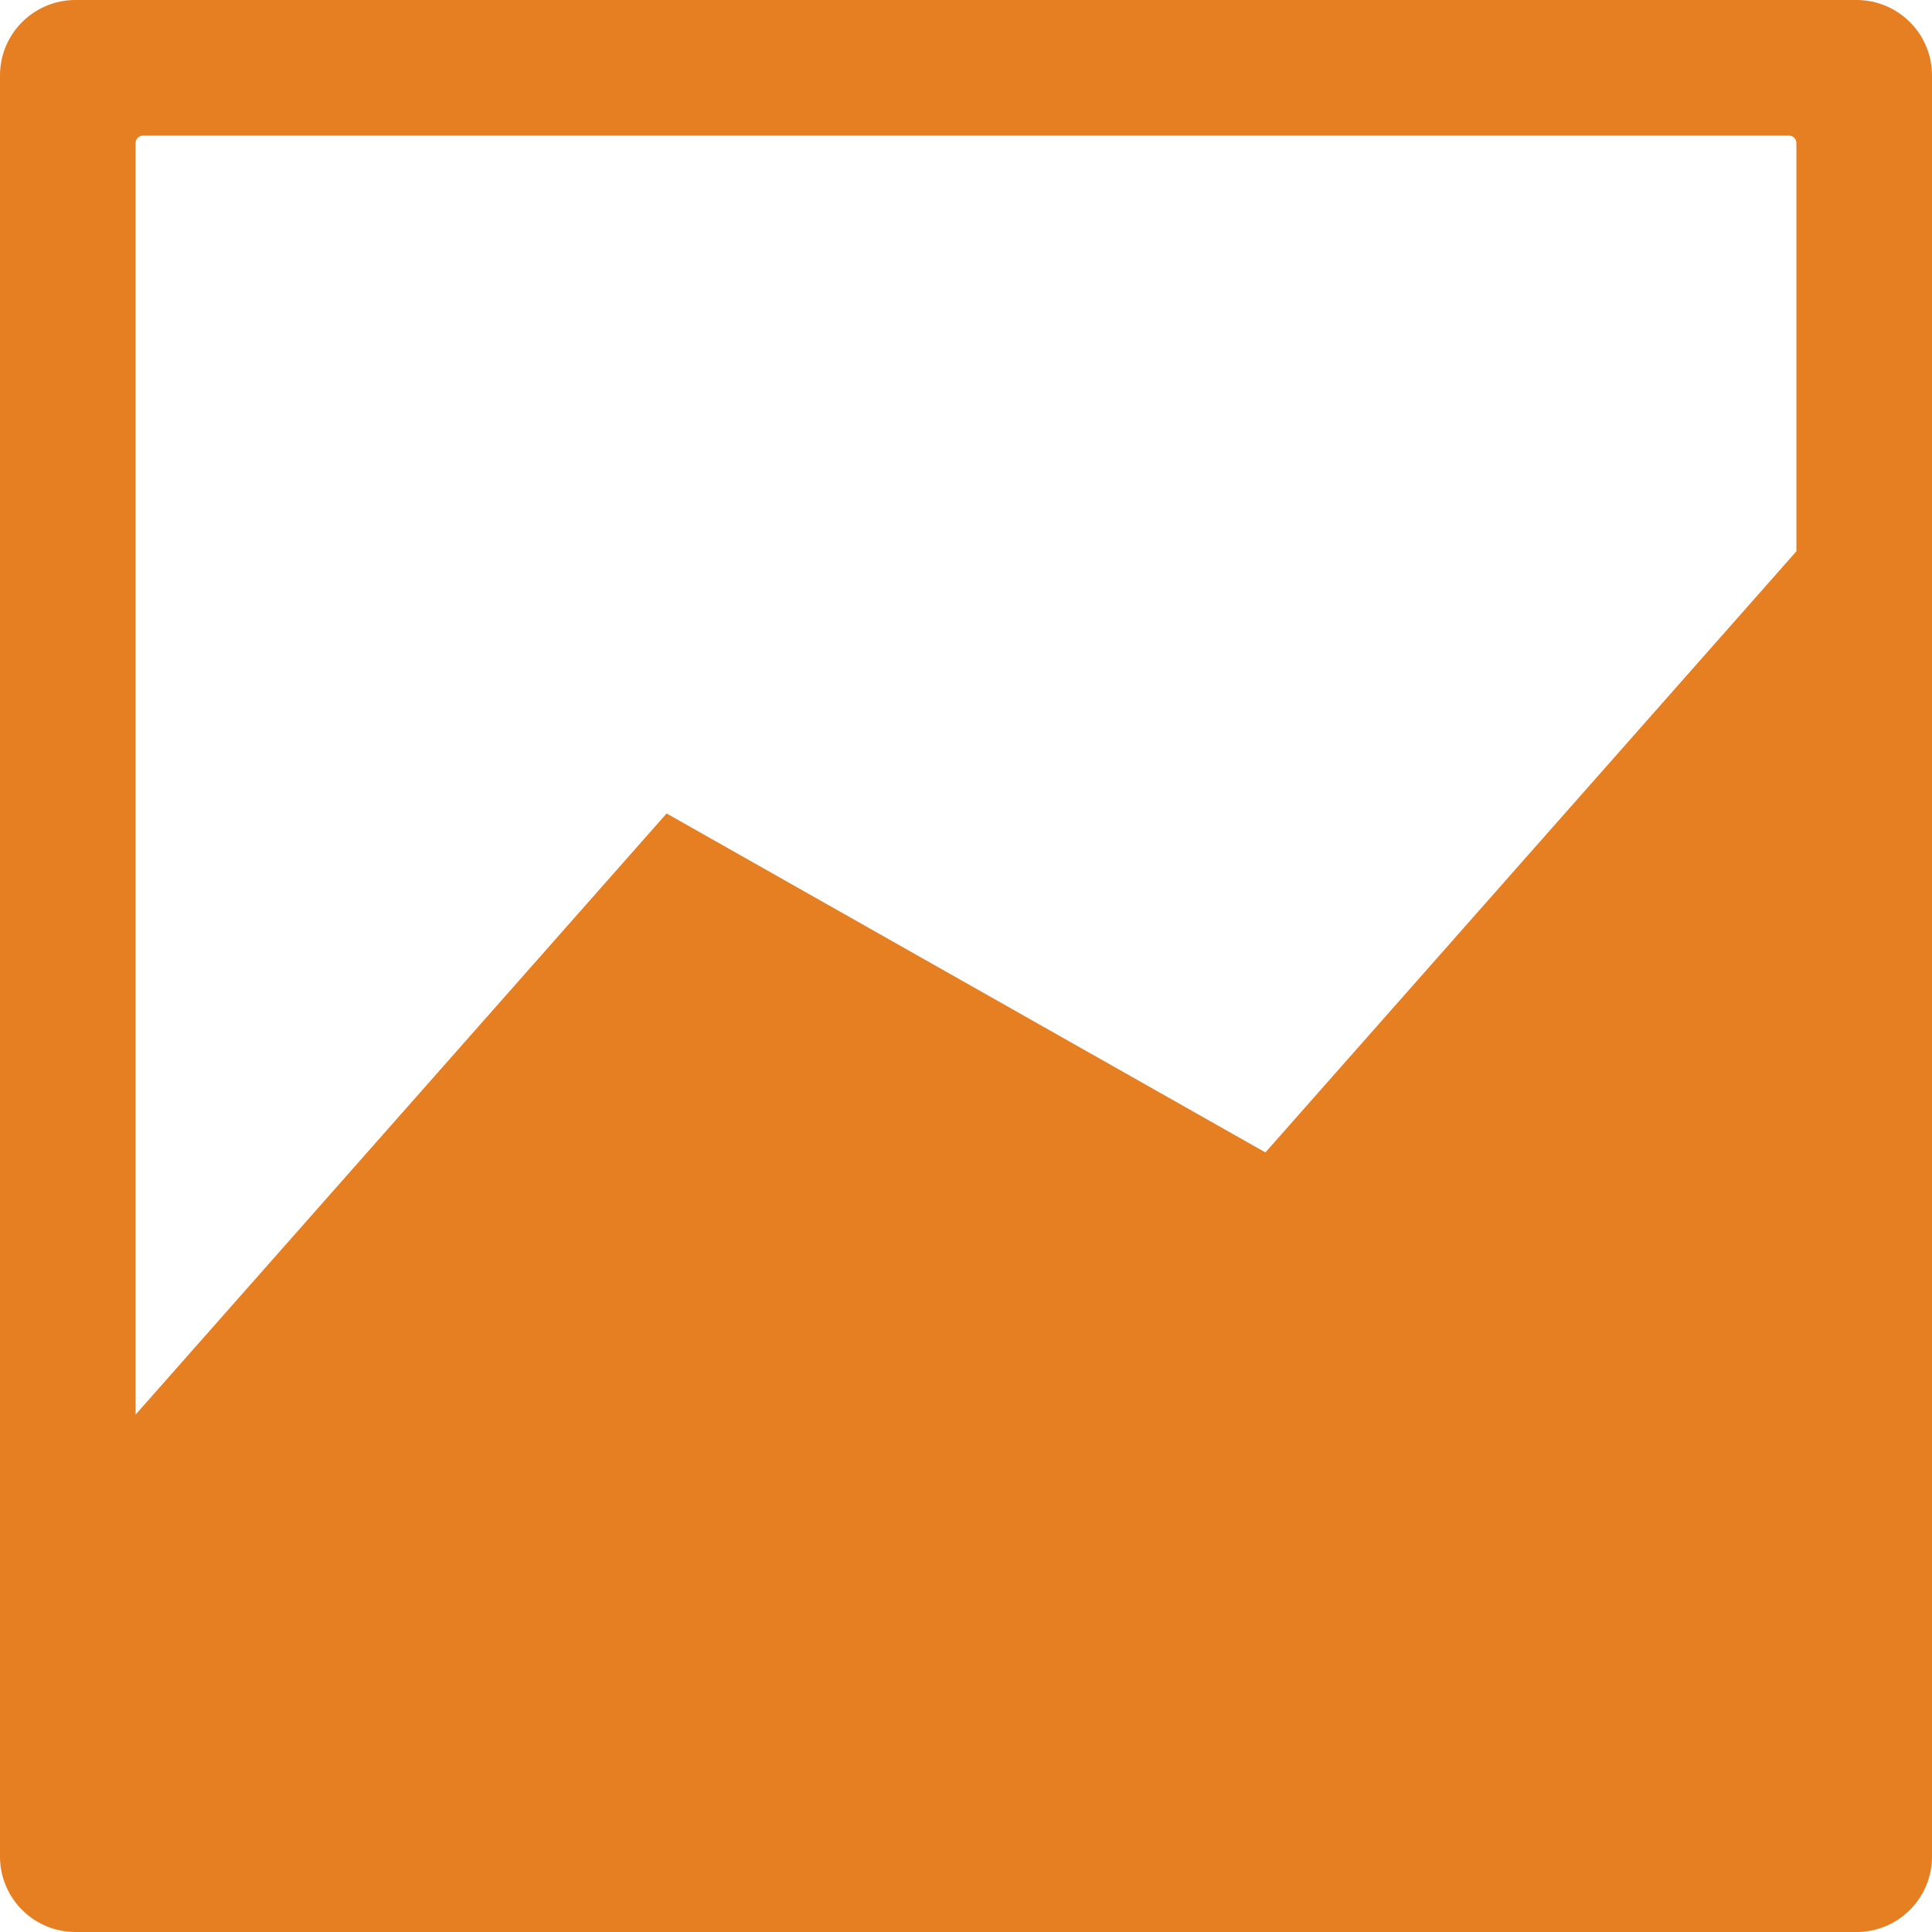
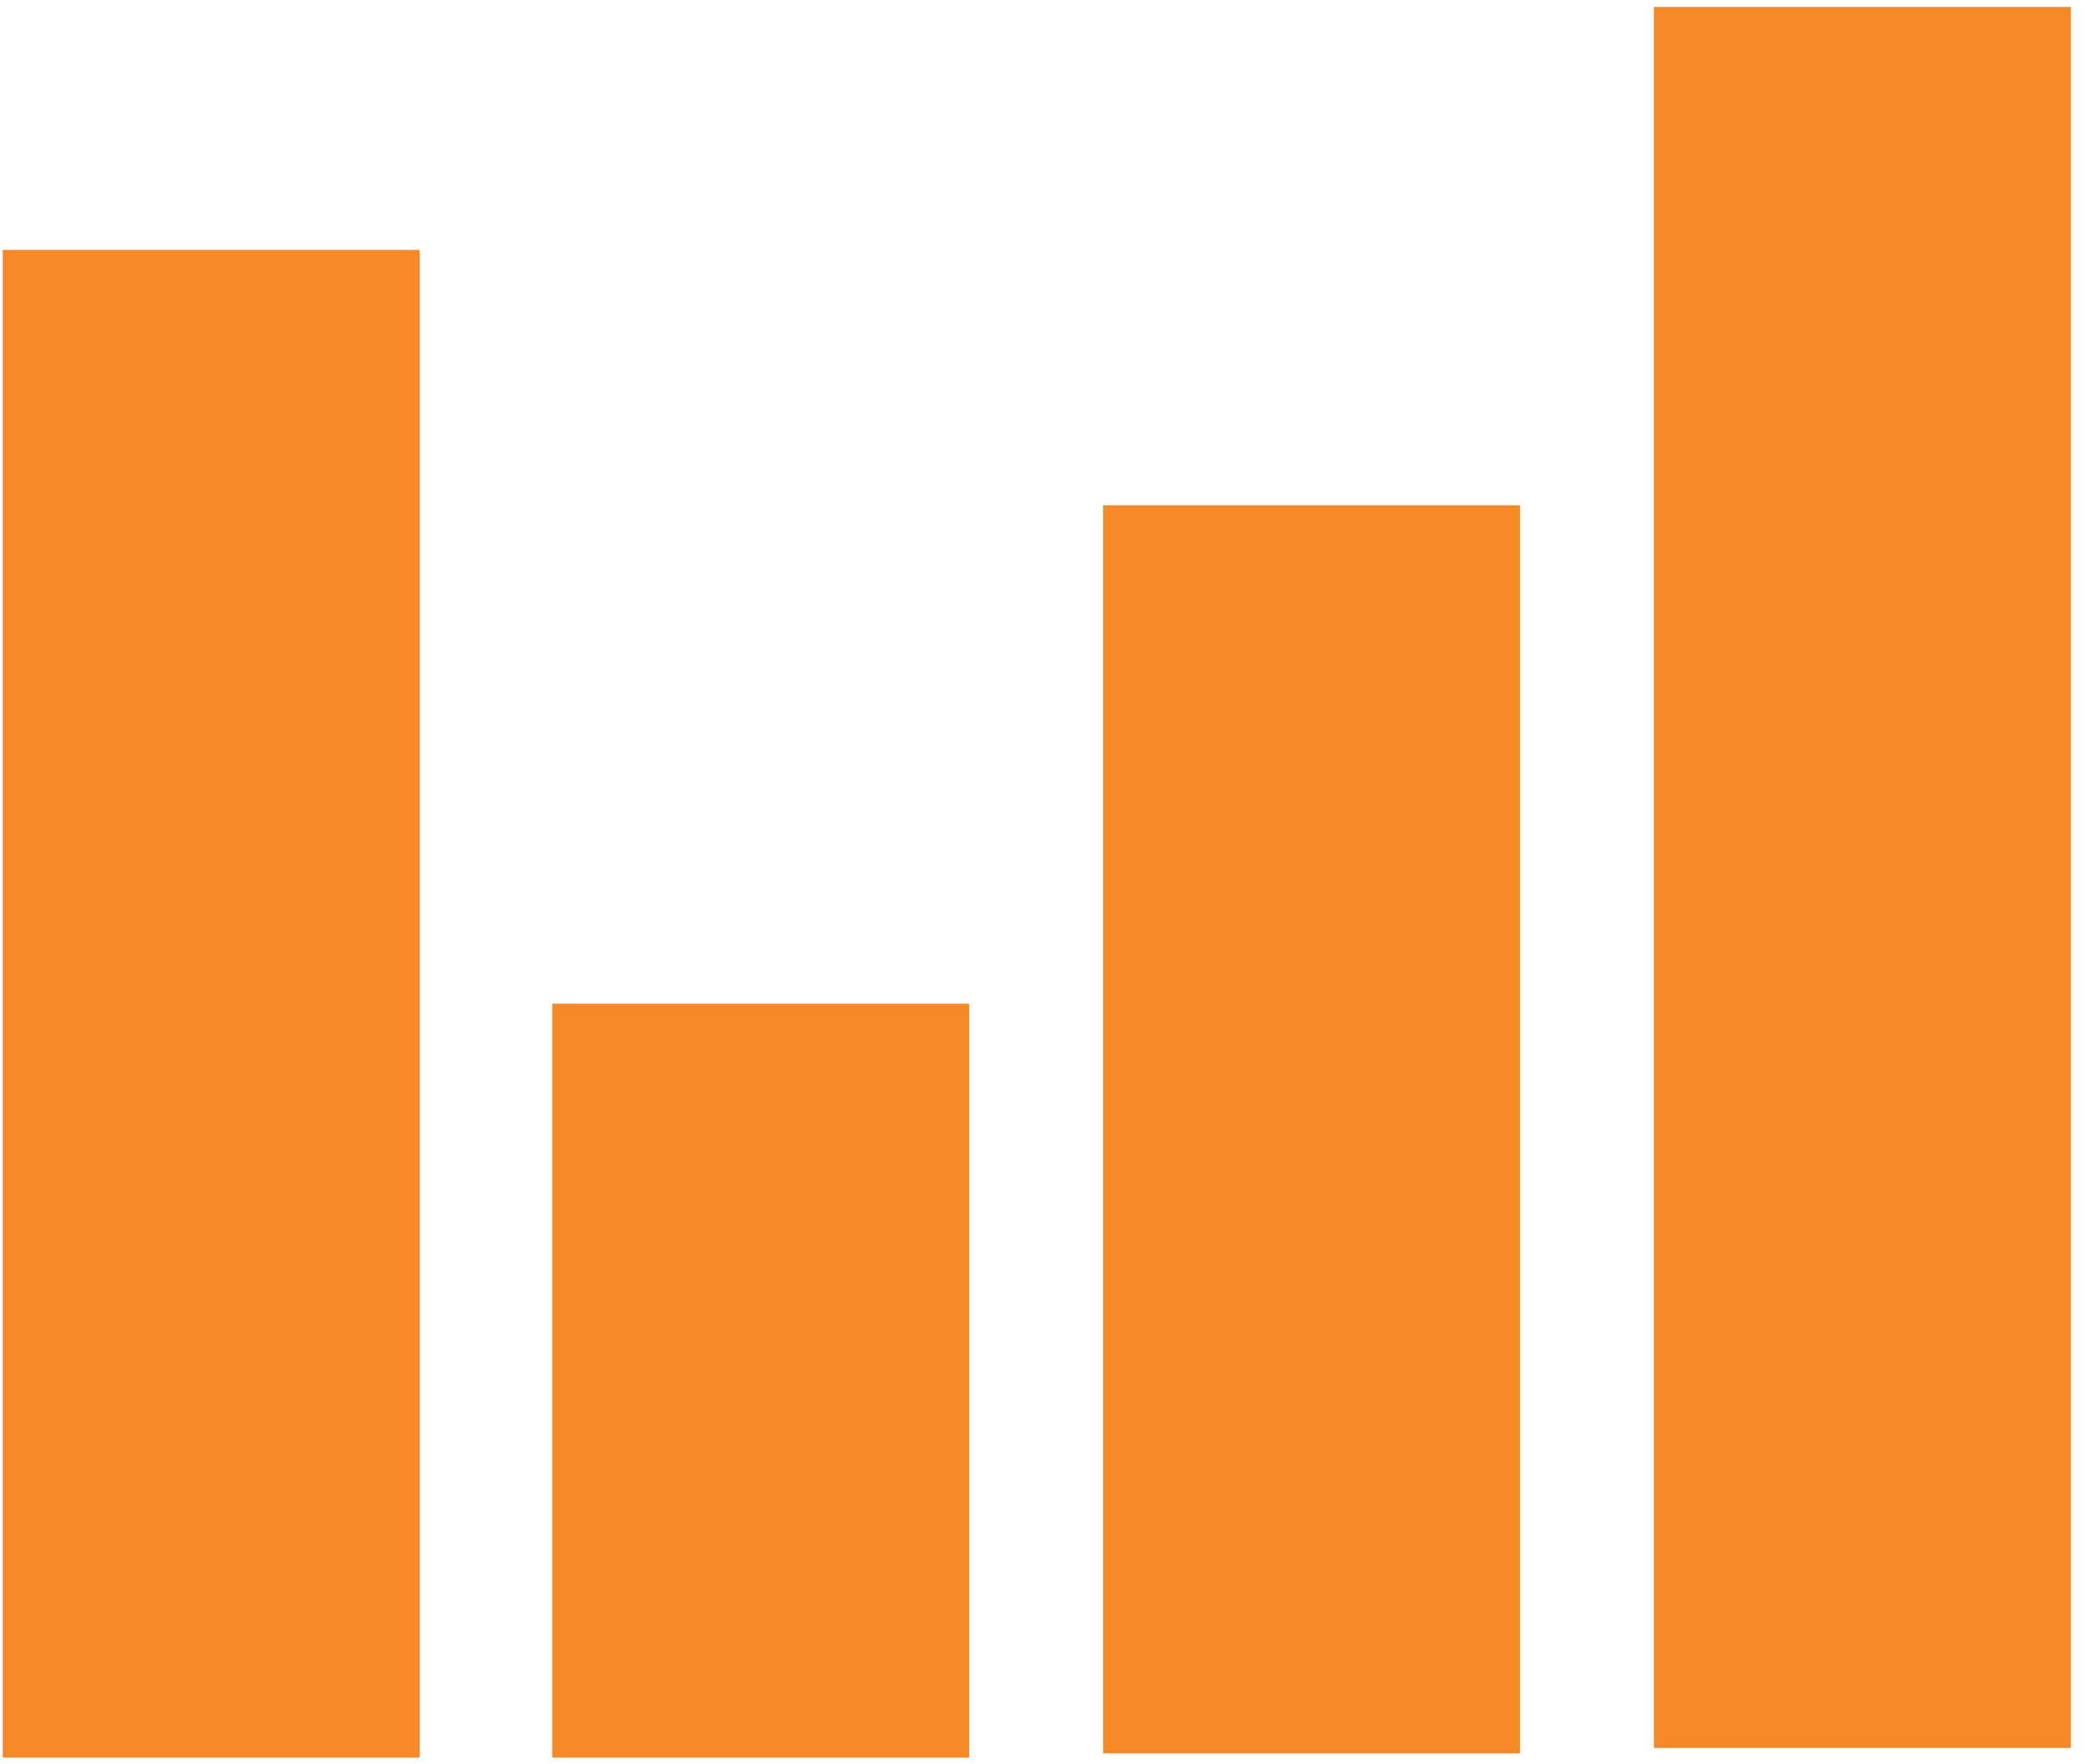
- <svg xmlns="http://www.w3.org/2000/svg" width="512px" height="512px" viewBox="0 0 512 512" version="1.1">
+ <svg xmlns="http://www.w3.org/2000/svg" width="129px" height="109px" viewBox="0 0 129 109" version="1.1">
  <defs />
-   <g id="Icons" stroke="none" stroke-width="1" fill="none" fill-rule="evenodd">
-     <g id="analytics-color" fill="#E67E22">
-       <path d="M476.07,146.092 L476.07,37.929 C476.07,36.832 475.175,35.93 474.071,35.93 L37.929,35.93 C36.832,35.93 35.93,36.825 35.93,37.929 L35.93,374.89 L176.655,215.579 L335.345,305.404 L476.07,146.092 Z M0,19.992 C0,8.951 8.954,0 19.992,0 L492.008,0 C503.049,0 512,8.954 512,19.992 L512,492.008 C512,503.049 503.046,512 492.008,512 L19.992,512 C8.951,512 0,503.046 0,492.008 L0,19.992 Z" id="Rectangle-2" />
+   <g id="New-Icons" stroke="none" stroke-width="1" fill="none" fill-rule="evenodd">
+     <g id="dukt-plugin-icons" transform="translate(-1088, -329)" fill="#F58827">
+       <g id="Rectangle-47-+-Group" transform="translate(1024, 256)">
+         <path d="M166.232,73.427 L192.004,73.427 L192.004,181.035 L166.232,181.035 L166.232,73.427 Z M64.171,88.446 L89.942,88.446 L89.942,181.633 L64.171,181.633 L64.171,88.446 Z M132.183,104.233 L157.955,104.233 L157.955,181.377 L132.183,181.377 L132.183,104.233 Z M98.134,135.039 L123.906,135.039 L123.906,181.633 L98.134,181.633 L98.134,135.039 Z" id="analytics-stats" />
+       </g>
    </g>
  </g>
</svg>
